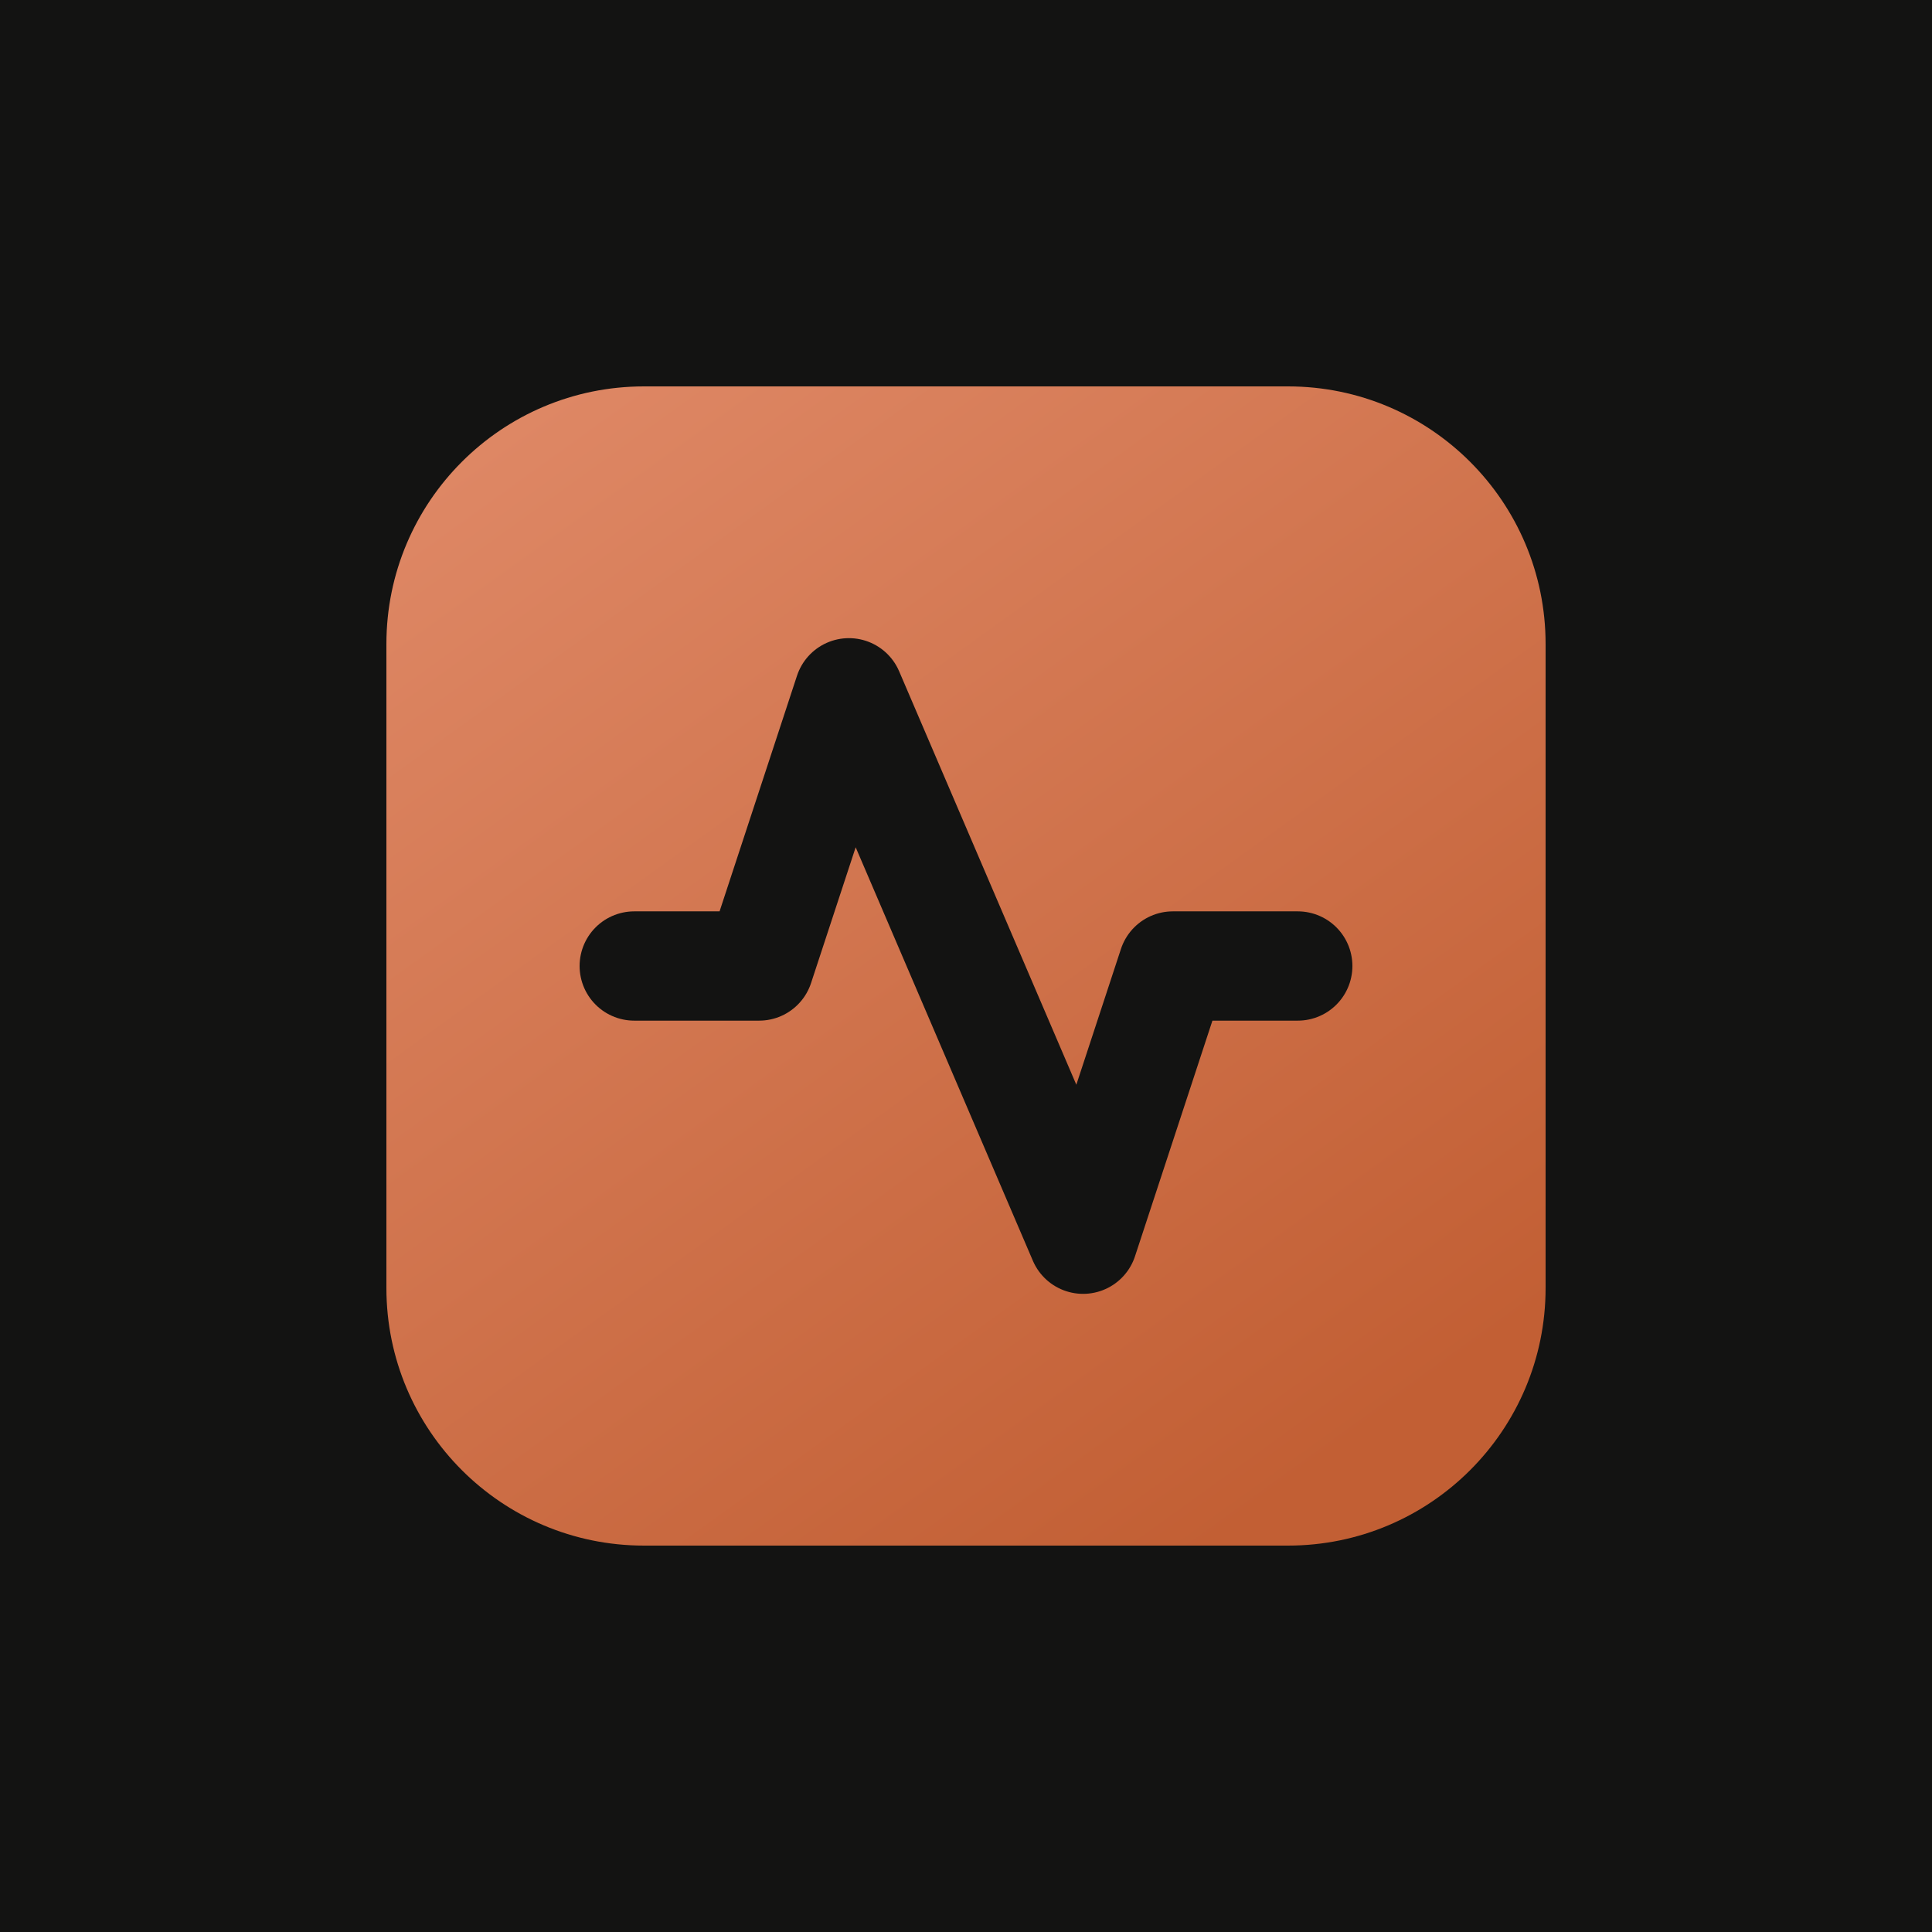
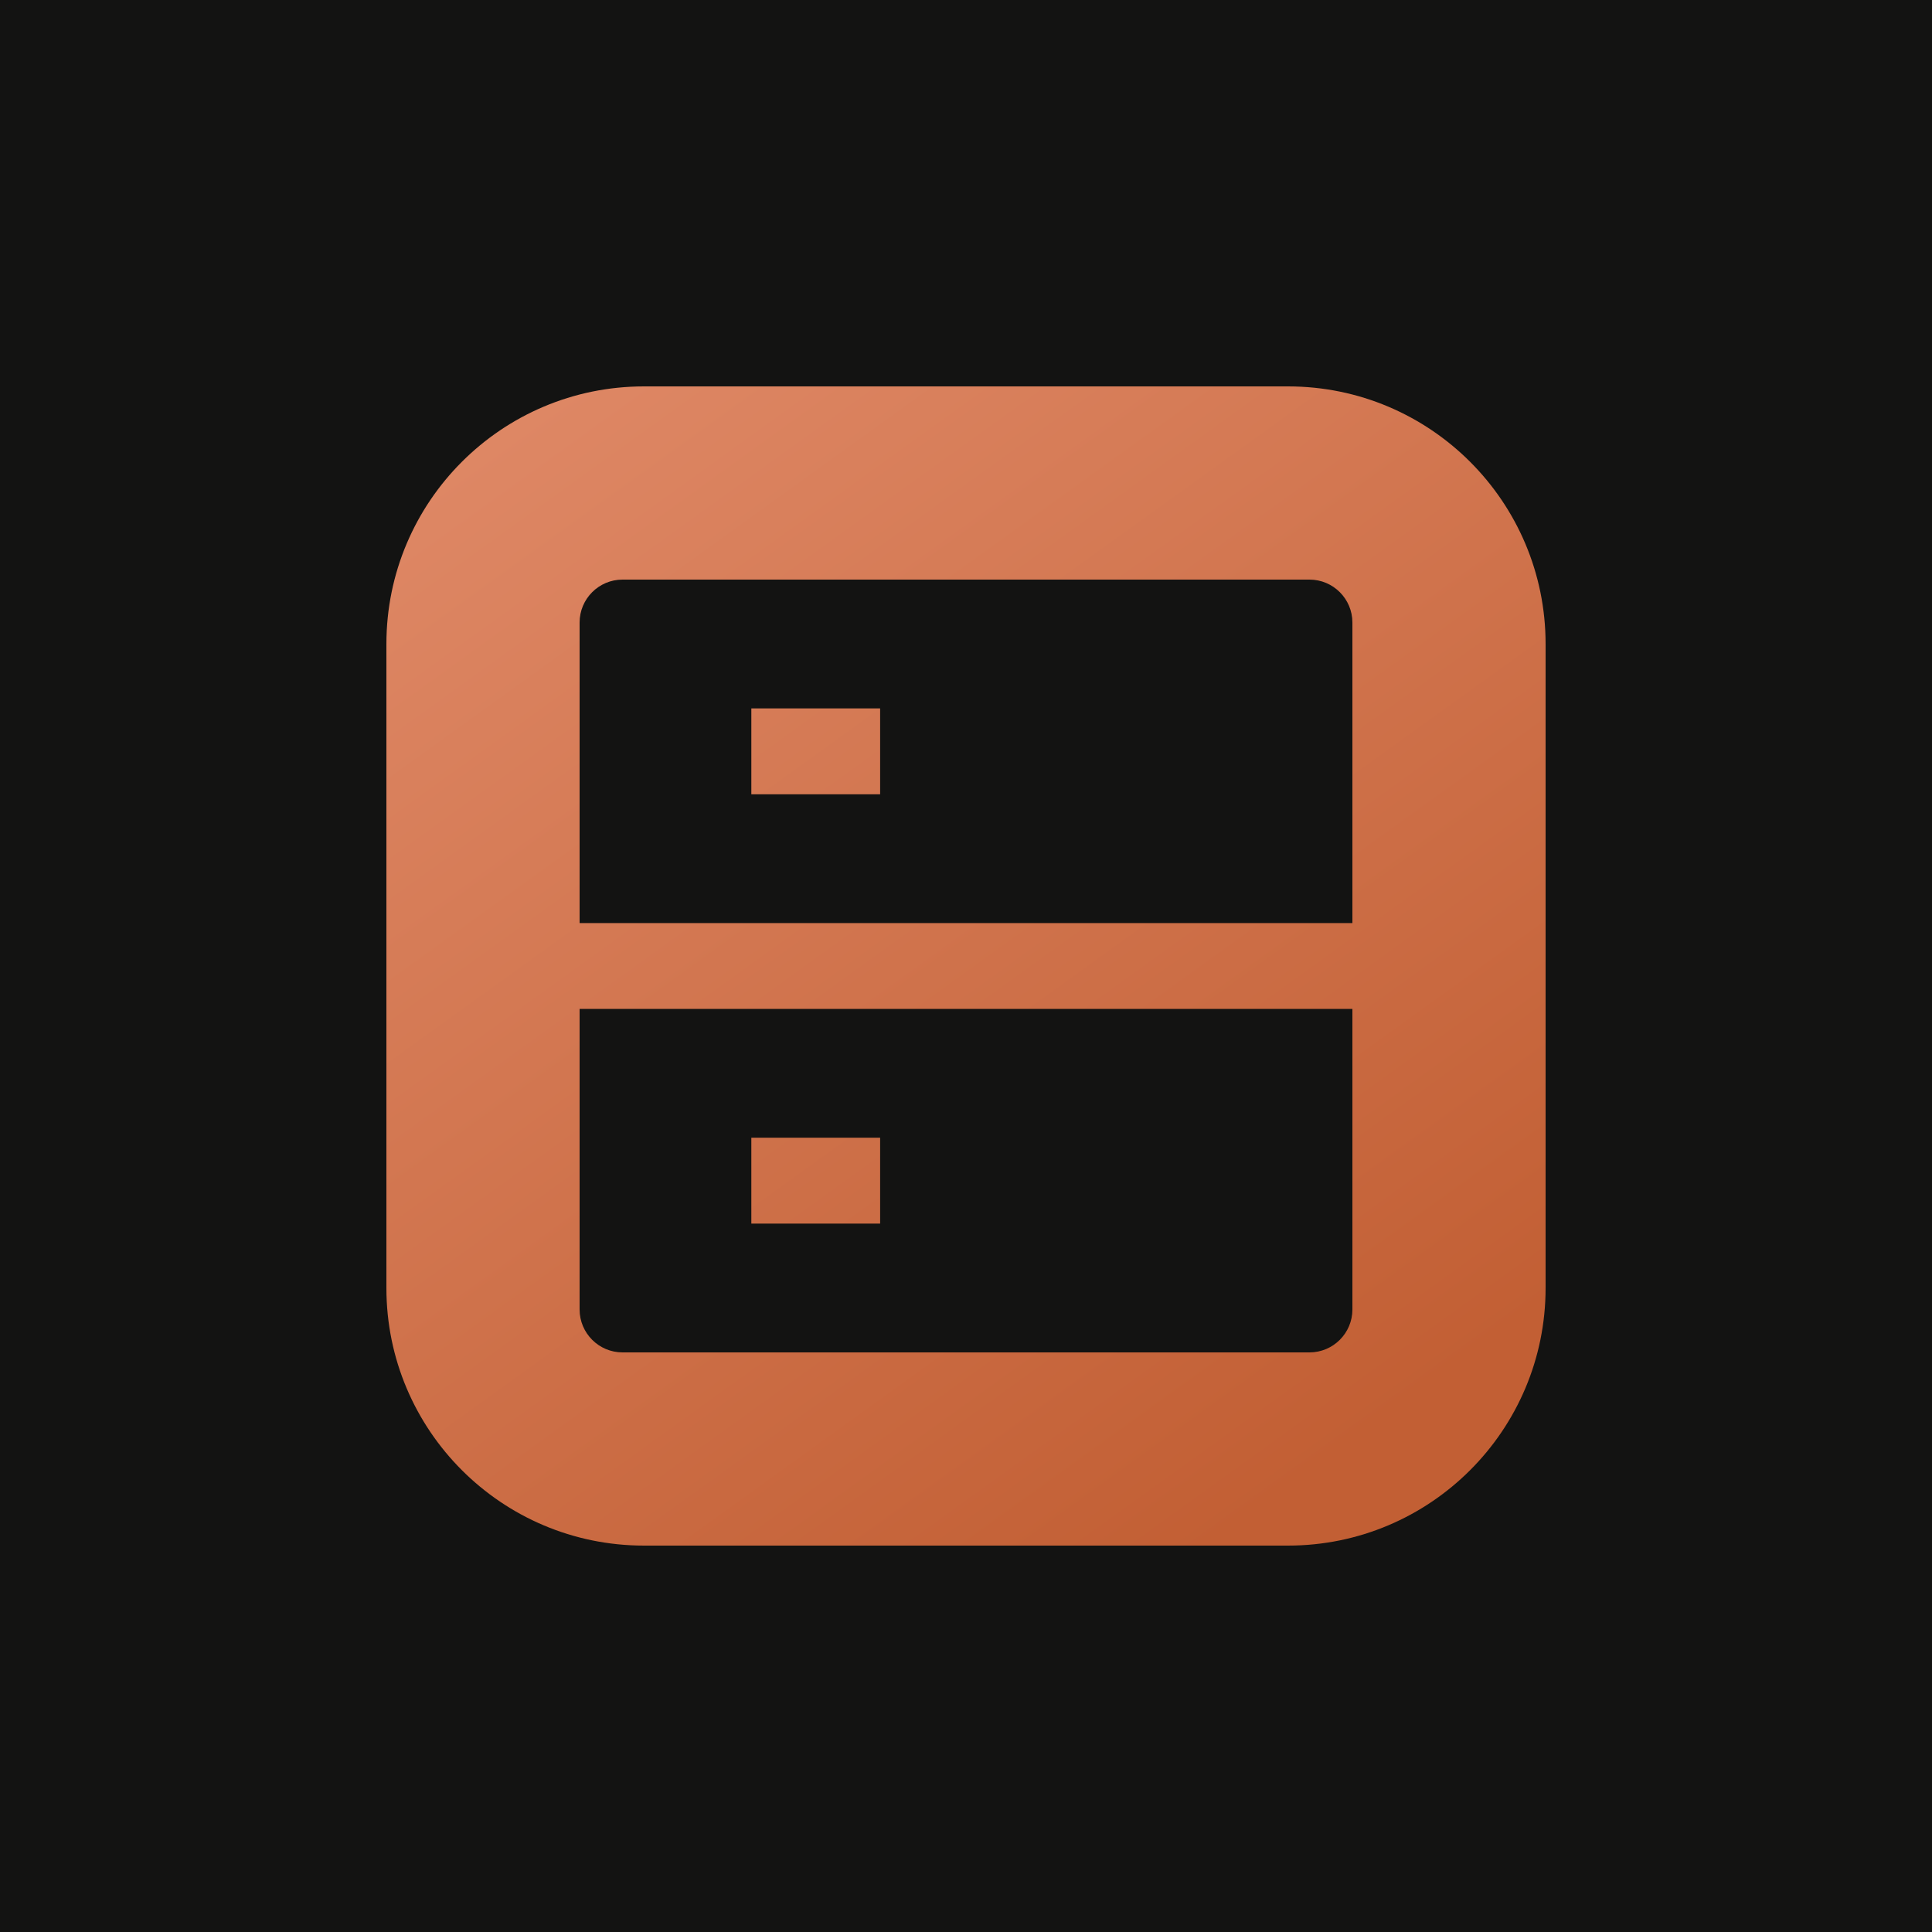
<svg xmlns="http://www.w3.org/2000/svg" viewBox="0 0 64 64" width="64" height="64">
  <linearGradient id="og" x1="0" y1="0" x2="0.72" y2="1">
    <stop offset="0" stop-color="#e08a68" />
    <stop offset="1" stop-color="#c25f34" />
  </linearGradient>
  <rect width="64" height="64" fill="#131312" />
  <g transform="translate(6.4 6.4) scale(2.13333)">
    <rect x="3" y="3" width="18" height="18" rx="4" fill="url(#og)" />
-     <g transform="translate(4.7273 4.7273) scale(0.606061)" fill="none" stroke="#131312" stroke-width="2.8" stroke-linecap="round" stroke-linejoin="round">
-       <path d="M3.5 12h3.2L9 5l6 14 2.3-7H20.5" />
+     <g transform="translate(4 4) scale(0.666667)" fill="#131312">
+       <path d="M4 3H20C20.552 3 21 3.448 21 4V11H3V4C3 3.448 3.448 3 4 3ZM3 13H21V20C21 20.552 20.552 21 20 21H4C3.448 21 3 20.552 3 20V13ZM7 16V18H10V16H7ZM7 6V8H10V6H7Z" />
    </g>
  </g>
</svg>
